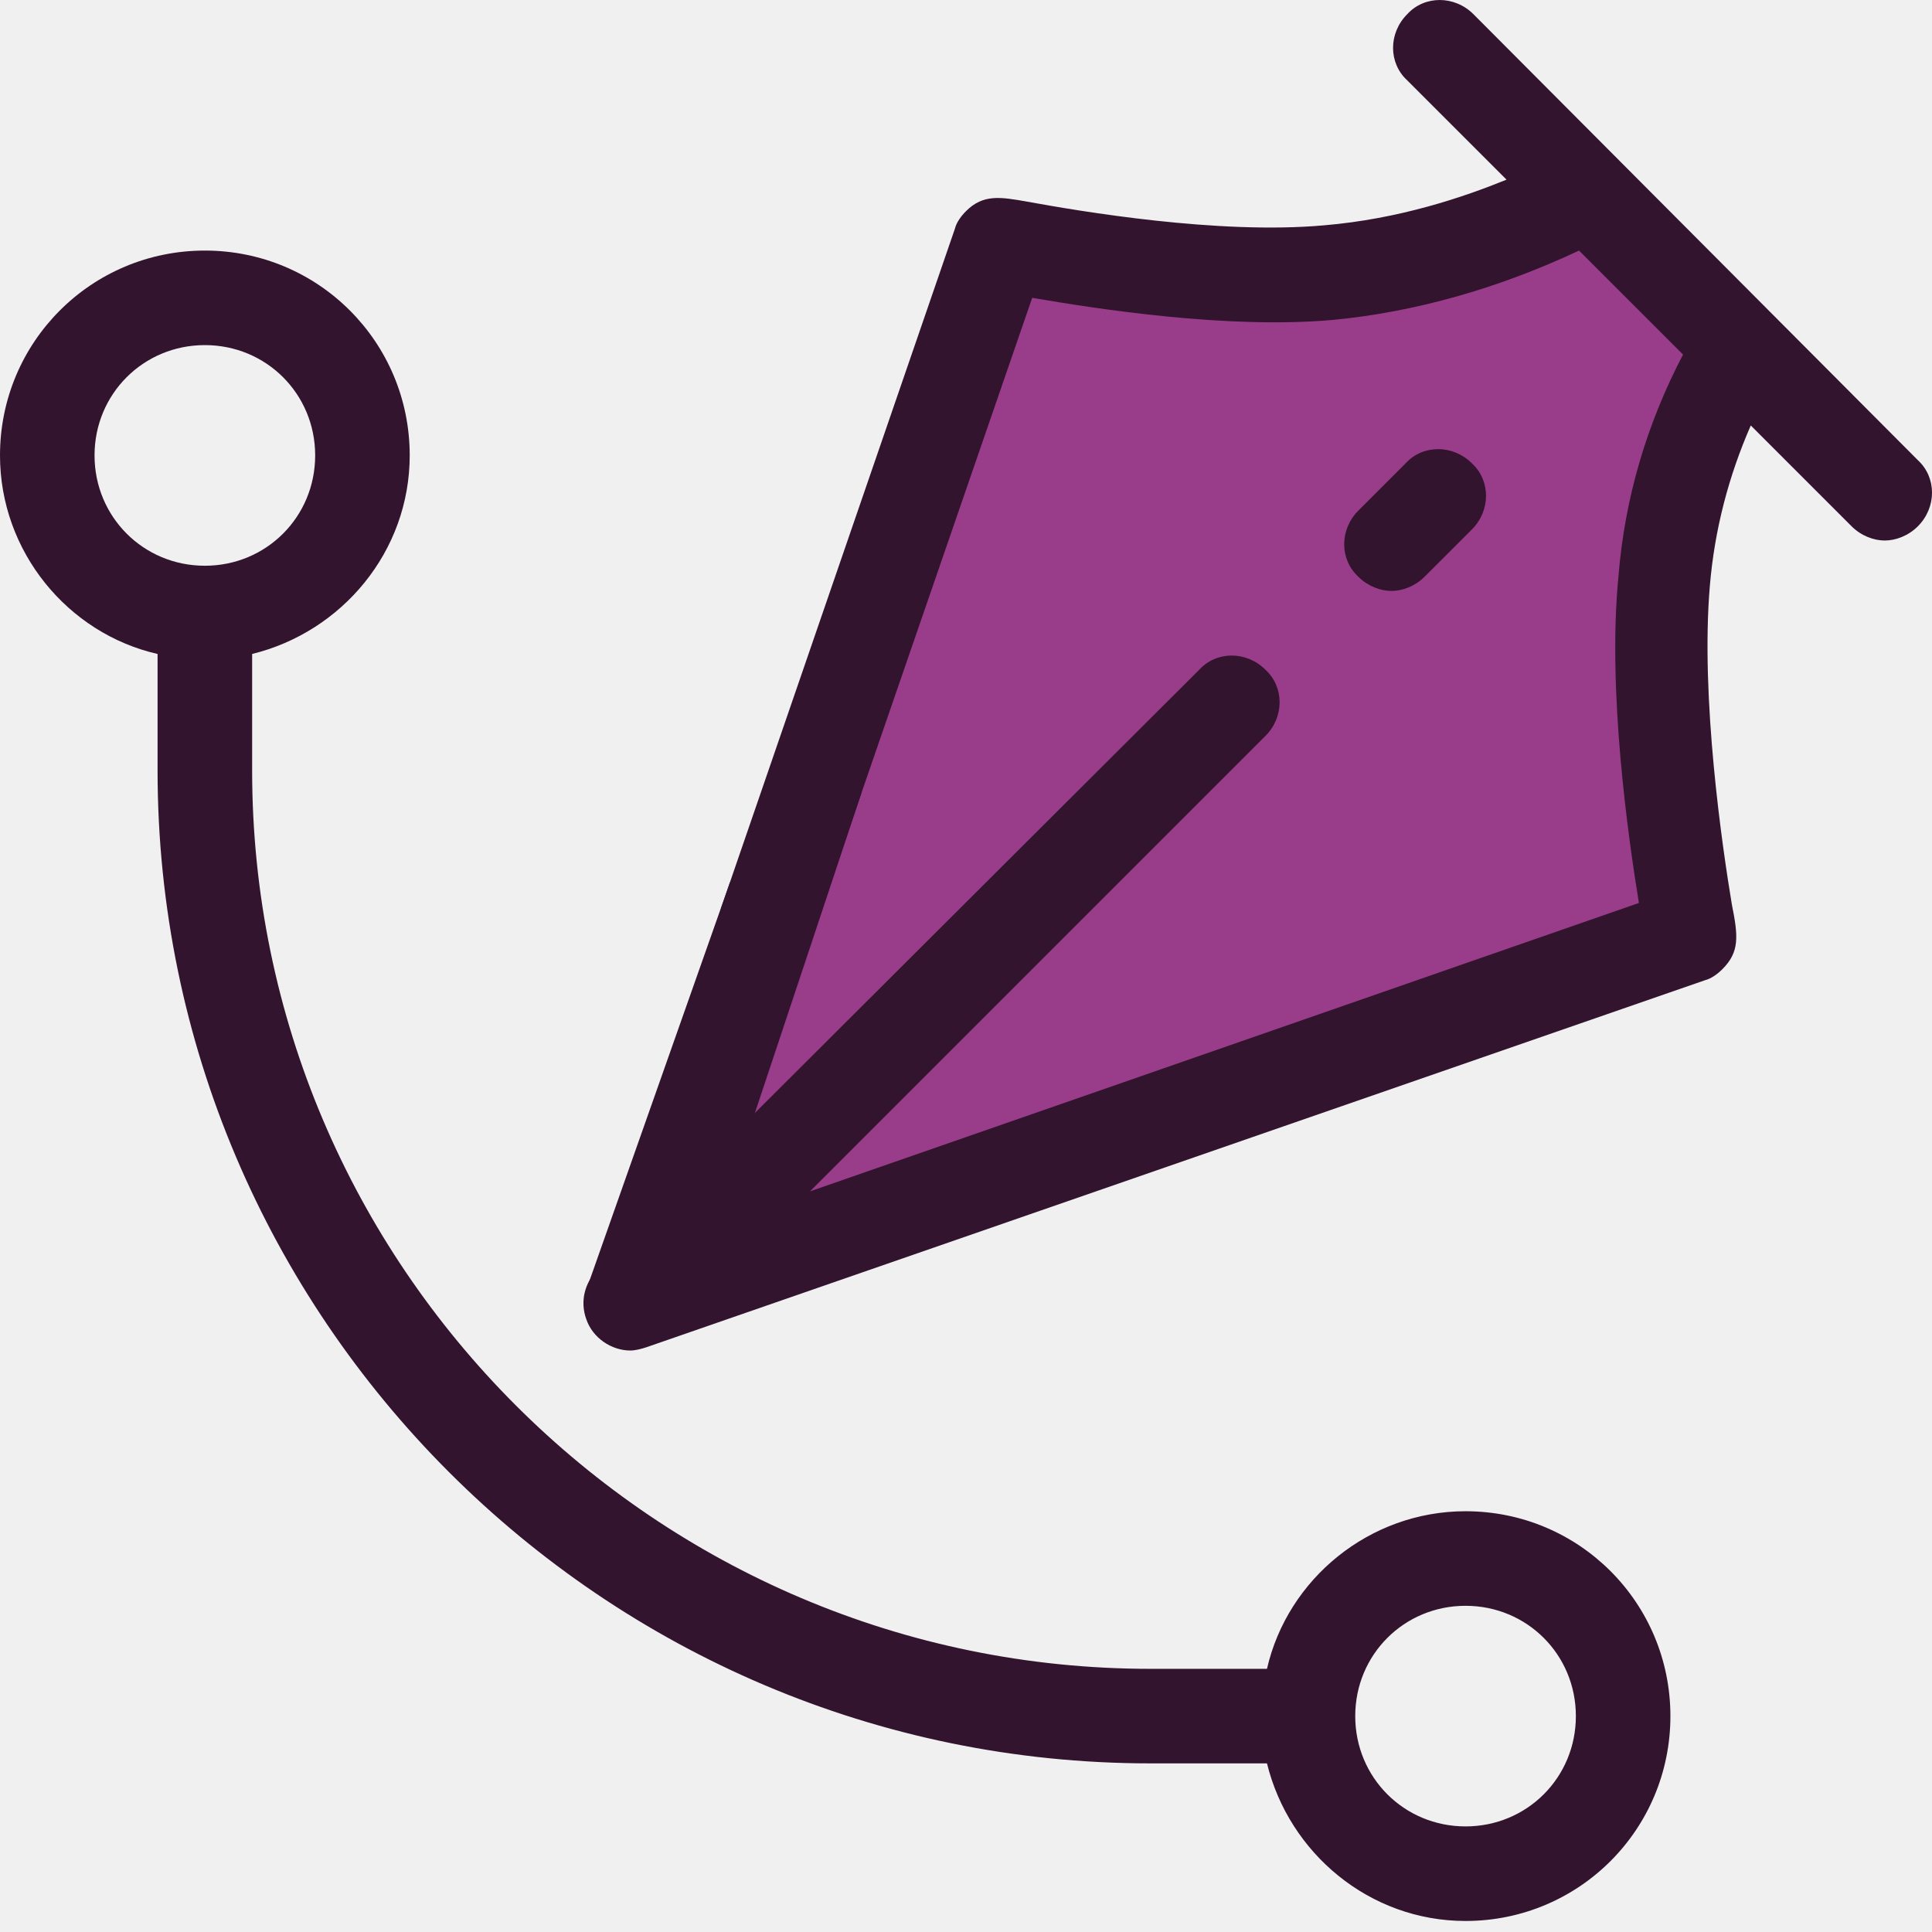
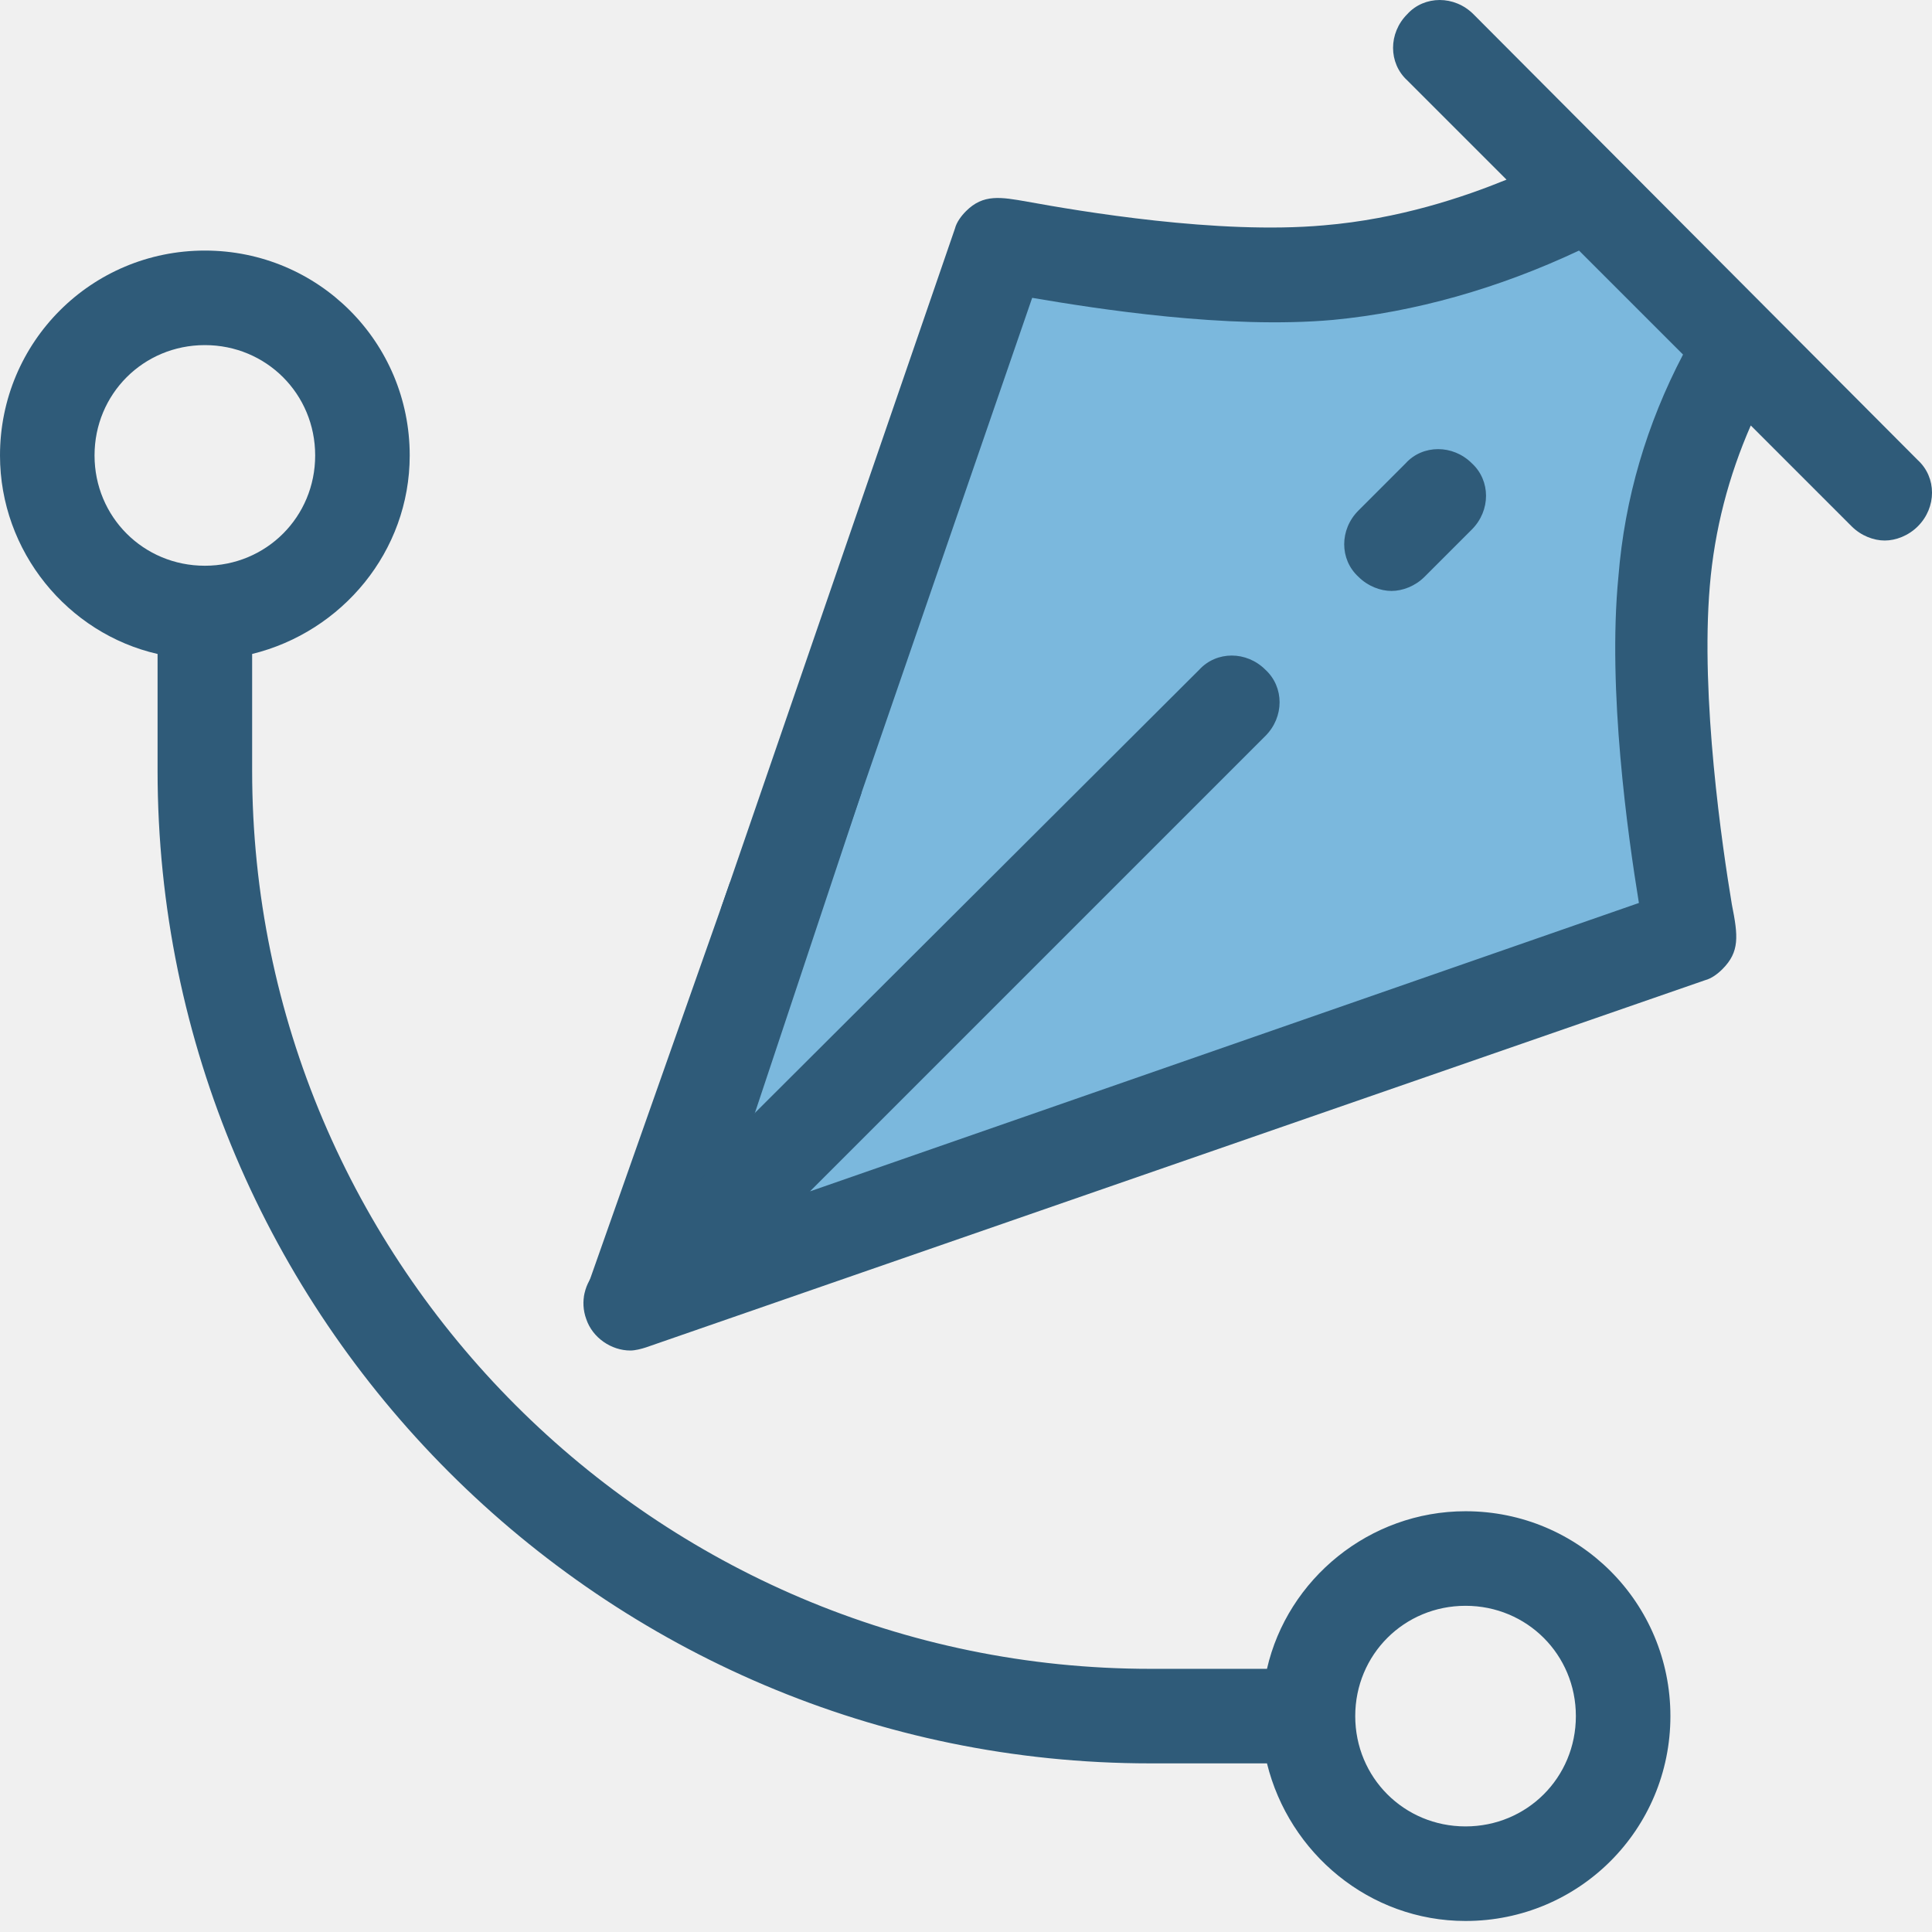
<svg xmlns="http://www.w3.org/2000/svg" width="75" height="75" viewBox="0 0 75 75" fill="none">
-   <g clip-path="url(#clip0_321_546)">
-     <path d="M39.017 9.726L25.008 50.322L64.845 36.643V28.213V21.961L67.206 13.397L61.174 5.726L57.687 9.726L48.829 11.097L39.017 9.726Z" fill="#993D8A" />
-     <path d="M55.889 0C55.425 0 54.96 0.184 54.629 0.551C53.895 1.285 53.895 2.447 54.629 3.12L58.483 6.974C56.832 7.647 54.323 8.503 51.387 8.748C47.288 9.115 41.905 8.197 39.886 7.83C38.846 7.647 38.173 7.524 37.5 8.197C37.317 8.381 37.133 8.626 37.072 8.87L28.018 35.175C27.712 36.154 28.202 37.194 29.181 37.5C29.364 37.561 29.609 37.622 29.792 37.622C30.526 37.622 31.261 37.133 31.505 36.399L40.07 11.562C42.578 11.99 47.655 12.786 51.754 12.418C54.935 12.113 58.177 11.195 61.297 9.727L65.335 13.764C63.928 16.456 63.071 19.331 62.827 22.39C62.398 26.794 63.194 32.422 63.622 35.053L31.444 46.248L49.124 28.569C49.858 27.834 49.858 26.672 49.124 25.999C48.389 25.265 47.227 25.265 46.554 25.999L23.186 49.307C22.696 49.796 22.513 50.53 22.757 51.203C23.002 51.937 23.736 52.427 24.47 52.427C24.654 52.427 24.898 52.365 25.082 52.304L66.191 38.051C66.436 37.989 66.681 37.806 66.864 37.622C67.537 36.949 67.476 36.338 67.231 35.114C66.864 32.912 66.008 27.1 66.375 22.757C66.558 20.555 67.109 18.475 67.965 16.517L71.88 20.432C72.248 20.799 72.737 20.983 73.165 20.983C73.593 20.983 74.083 20.799 74.45 20.432C75.184 19.698 75.184 18.536 74.45 17.863L57.199 0.551C56.832 0.184 56.354 0 55.889 0Z" fill="#33142E" />
-     <path d="M56.892 58.666C53.161 58.666 49.98 61.297 49.184 64.784H44.657C25.449 64.784 9.788 49.123 9.788 29.914V25.387C13.275 24.531 15.905 21.411 15.905 17.679C15.905 13.275 12.357 9.727 7.953 9.727C3.548 9.727 0 13.275 0 17.679C0 21.411 2.631 24.592 6.117 25.387V29.914C6.117 51.142 23.43 68.454 44.657 68.454H49.184C50.041 71.941 53.161 74.572 56.892 74.572C61.297 74.572 64.845 71.023 64.845 66.619C64.845 62.214 61.297 58.666 56.892 58.666ZM3.67 17.679C3.67 15.293 5.567 13.397 7.953 13.397C10.338 13.397 12.235 15.293 12.235 17.679C12.235 20.065 10.338 21.962 7.953 21.962C5.567 21.962 3.67 20.065 3.67 17.679ZM56.892 70.901C54.507 70.901 52.61 69.005 52.61 66.619C52.61 64.233 54.507 62.337 56.892 62.337C59.278 62.337 61.175 64.233 61.175 66.619C61.175 69.005 59.278 70.901 56.892 70.901Z" fill="#33142E" />
-     <path d="M55.828 17.435C55.363 17.435 54.898 17.618 54.567 17.985L52.732 19.82C51.998 20.555 51.998 21.717 52.732 22.39C53.099 22.757 53.589 22.94 54.017 22.94C54.445 22.94 54.934 22.757 55.301 22.39L57.137 20.555C57.871 19.82 57.871 18.658 57.137 17.985C56.77 17.618 56.293 17.435 55.828 17.435V17.435Z" fill="#33142E" />
-     <path d="M28.336 34.258L22.671 50.322L29.082 43.875L33.45 30.759L28.336 34.258Z" fill="#33142E" />
+   <g clip-path="url(#clip0_441_29)">
+     <path d="M39.017 9.727L25.008 50.322L64.845 36.644V28.214V21.962L67.206 13.397L61.175 5.726L57.688 9.727L48.83 11.097L39.017 9.727Z" fill="#7BB8DD" />
+     <path d="M55.889 0C55.424 0 54.959 0.184 54.629 0.551C53.895 1.285 53.895 2.447 54.629 3.12L58.483 6.974C56.831 7.647 54.323 8.503 51.387 8.748C47.288 9.115 41.905 8.197 39.886 7.83C38.846 7.647 38.173 7.524 37.5 8.197C37.316 8.381 37.133 8.626 37.072 8.87L28.018 35.175C27.712 36.154 28.201 37.194 29.18 37.5C29.364 37.561 29.608 37.622 29.792 37.622C30.526 37.622 31.26 37.133 31.505 36.399L40.069 11.562C42.578 11.99 47.655 12.786 51.754 12.418C54.935 12.113 58.177 11.195 61.297 9.727L65.335 13.764C63.927 16.456 63.071 19.331 62.826 22.39C62.398 26.794 63.193 32.422 63.622 35.053L31.444 46.248L49.123 28.569C49.857 27.834 49.857 26.672 49.123 25.999C48.389 25.265 47.227 25.265 46.554 25.999L23.185 49.307C22.696 49.796 22.512 50.53 22.757 51.203C23.002 51.937 23.736 52.427 24.47 52.427C24.653 52.427 24.898 52.365 25.082 52.304L66.191 38.051C66.436 37.989 66.68 37.806 66.864 37.622C67.537 36.949 67.476 36.338 67.231 35.114C66.864 32.912 66.007 27.1 66.374 22.757C66.558 20.555 67.109 18.475 67.965 16.517L71.88 20.432C72.247 20.799 72.737 20.983 73.165 20.983C73.593 20.983 74.082 20.799 74.45 20.432C75.184 19.698 75.184 18.536 74.45 17.863L57.198 0.551C56.831 0.184 56.354 0 55.889 0Z" fill="#2F5B79" />
+     <path d="M56.892 58.666C53.161 58.666 49.98 61.297 49.184 64.784H44.657C25.449 64.784 9.788 49.123 9.788 29.914V25.387C13.275 24.531 15.905 21.411 15.905 17.68C15.905 13.275 12.357 9.727 7.953 9.727C3.548 9.727 0 13.275 0 17.68C0 21.411 2.631 24.592 6.117 25.387V29.914C6.117 51.142 23.43 68.454 44.657 68.454H49.184C50.041 71.941 53.161 74.572 56.892 74.572C61.297 74.572 64.845 71.024 64.845 66.619C64.845 62.215 61.297 58.666 56.892 58.666ZM3.67 17.68C3.67 15.294 5.567 13.397 7.953 13.397C10.338 13.397 12.235 15.294 12.235 17.68C12.235 20.065 10.338 21.962 7.953 21.962C5.567 21.962 3.67 20.065 3.67 17.68ZM56.892 70.901C54.507 70.901 52.61 69.005 52.61 66.619C52.61 64.233 54.507 62.337 56.892 62.337C59.278 62.337 61.175 64.233 61.175 66.619C61.175 69.005 59.278 70.901 56.892 70.901Z" fill="#2F5B79" />
+     <path d="M55.828 17.435C55.363 17.435 54.898 17.618 54.568 17.985L52.733 19.82C51.998 20.555 51.998 21.717 52.733 22.39C53.099 22.757 53.589 22.94 54.017 22.94C54.445 22.94 54.935 22.757 55.302 22.39L57.137 20.555C57.871 19.82 57.871 18.658 57.137 17.985C56.77 17.618 56.293 17.435 55.828 17.435V17.435Z" fill="#2F5B79" />
+     <path d="M28.336 34.258L22.671 50.322L29.082 43.874L33.45 30.759L28.336 34.258Z" fill="#2F5B79" />
  </g>
  <defs>
-     <clipPath id="clip0_321_546">
+     <clipPath id="clip0_441_29">
      <rect width="75" height="74.572" fill="white" />
    </clipPath>
  </defs>
</svg>
